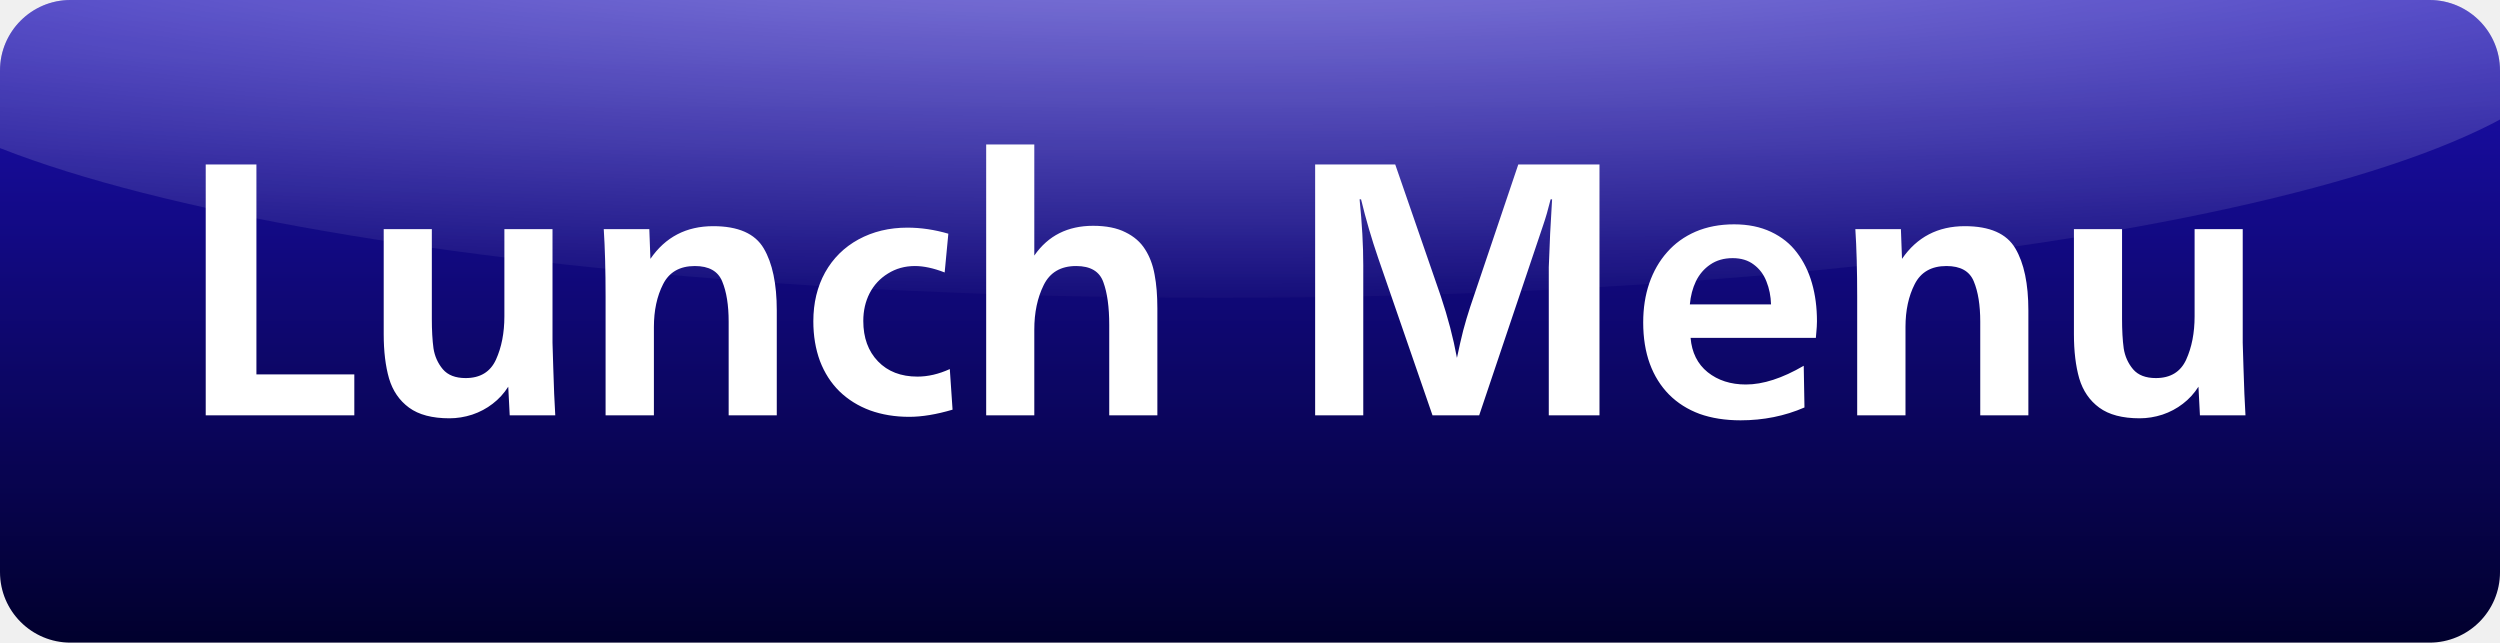
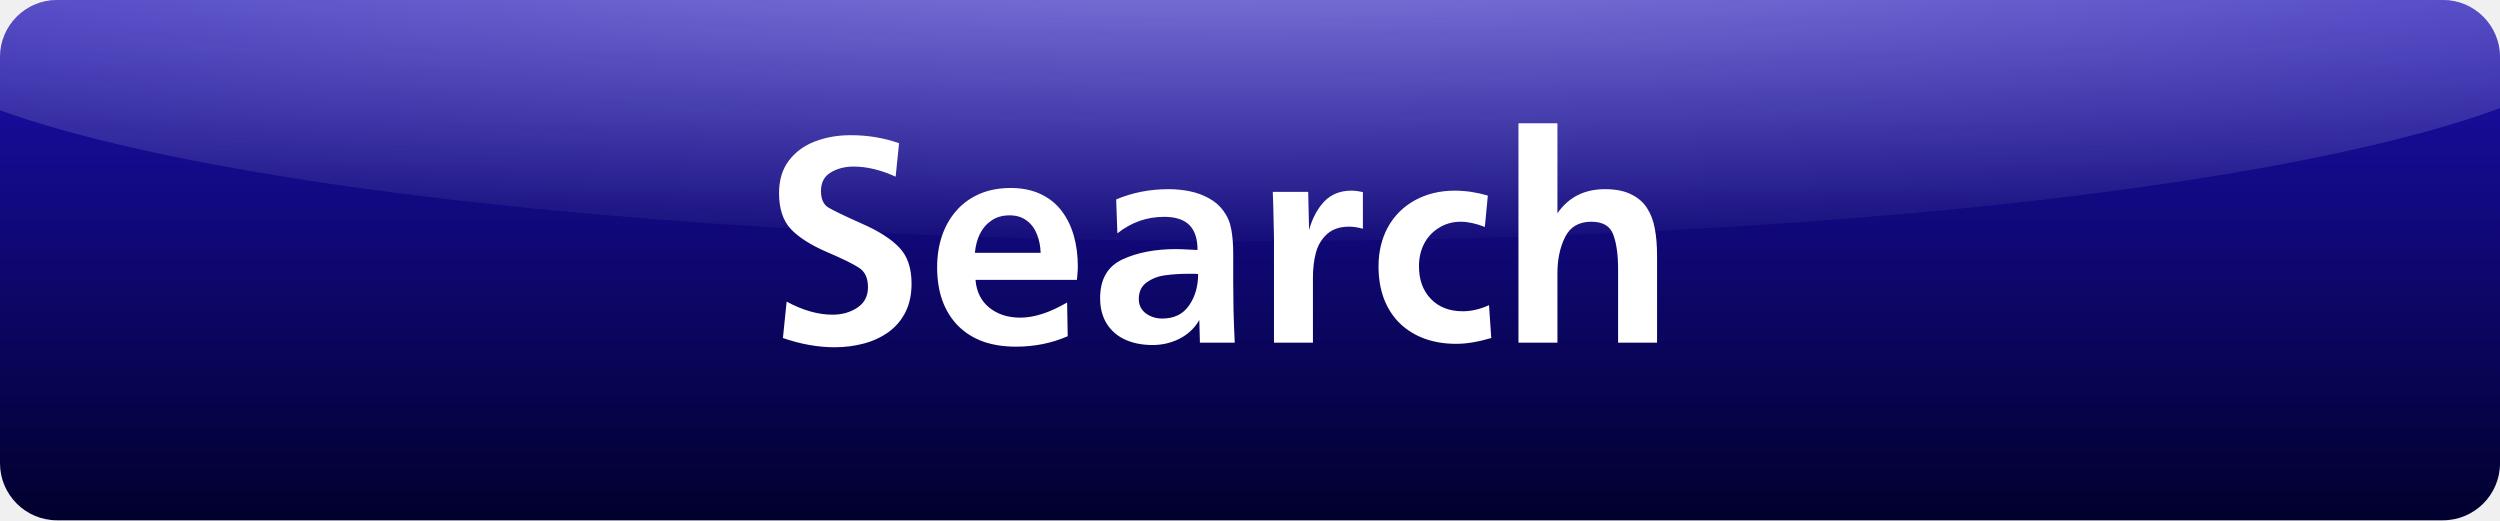
- <svg xmlns="http://www.w3.org/2000/svg" width="319" height="82" viewBox="0 0 319 82" fill="none">
-   <rect width="319" height="82" rx="9" fill="url(#paint0_linear_16_53)" />
-   <mask id="mask0_16_53" style="mask-type:alpha" maskUnits="userSpaceOnUse" x="0" y="0" width="319" height="82">
-     <rect width="319" height="82" rx="9" fill="url(#paint1_linear_16_53)" />
+ <svg xmlns="http://www.w3.org/2000/svg" width="394" height="82" viewBox="0 0 394 82" fill="none">
+   <rect width="394" height="82" rx="9" fill="url(#paint0_linear_1_3)" />
+   <mask id="mask0_1_3" style="mask-type:alpha" maskUnits="userSpaceOnUse" x="0" y="0" width="394" height="82">
+     <rect width="394" height="82" rx="9" fill="url(#paint1_linear_1_3)" />
  </mask>
-   <g mask="url(#mask0_16_53)">
-     <ellipse cx="155.5" cy="3" rx="174.5" ry="35" fill="url(#paint2_radial_16_53)" fill-opacity="0.6" />
-     <path d="M45.211 47.773V53H26.25V20.984H32.719V47.773H45.211ZM70.5 29.234V43.742C70.531 44.414 70.562 45.453 70.594 46.859C70.641 48.266 70.68 49.391 70.711 50.234C70.742 51.078 70.789 52 70.852 53H65.039L64.852 49.344C64.305 50.203 63.641 50.93 62.859 51.523C62.094 52.117 61.227 52.578 60.258 52.906C59.289 53.219 58.32 53.375 57.352 53.375C55.148 53.375 53.43 52.922 52.195 52.016C50.961 51.109 50.109 49.867 49.641 48.289C49.188 46.711 48.961 44.828 48.961 42.641V29.234H55.102V40.672C55.102 42.156 55.172 43.414 55.312 44.445C55.469 45.461 55.867 46.352 56.508 47.117C57.148 47.867 58.117 48.242 59.414 48.242C61.273 48.242 62.562 47.461 63.281 45.898C64 44.32 64.359 42.477 64.359 40.367V29.234H70.5ZM82.852 29.234L82.992 33.031C84.898 30.25 87.57 28.859 91.008 28.859C94.195 28.859 96.344 29.805 97.453 31.695C98.562 33.57 99.117 36.211 99.117 39.617V53H92.977V41.047C92.977 38.938 92.703 37.227 92.156 35.914C91.625 34.602 90.461 33.945 88.664 33.945C86.742 33.945 85.391 34.719 84.609 36.266C83.828 37.797 83.438 39.617 83.438 41.727V53H77.273V37.883C77.273 34.523 77.195 31.641 77.039 29.234H82.852ZM121.195 47.094L121.547 52.273C119.484 52.883 117.641 53.188 116.016 53.188C114.203 53.188 112.539 52.914 111.023 52.367C109.508 51.805 108.203 50.992 107.109 49.93C106.031 48.867 105.203 47.578 104.625 46.062C104.062 44.531 103.781 42.844 103.781 41C103.781 38.656 104.281 36.578 105.281 34.766C106.297 32.953 107.719 31.547 109.547 30.547C111.391 29.547 113.469 29.047 115.781 29.047C117.5 29.047 119.242 29.305 121.008 29.82L120.539 34.766C119.133 34.219 117.867 33.945 116.742 33.945C115.461 33.945 114.312 34.266 113.297 34.906C112.281 35.531 111.5 36.375 110.953 37.438C110.422 38.484 110.156 39.656 110.156 40.953C110.156 43.094 110.781 44.812 112.031 46.109C113.281 47.406 114.961 48.055 117.07 48.055C118.414 48.055 119.789 47.734 121.195 47.094ZM147.68 53H141.539V41.469C141.539 39.188 141.289 37.367 140.789 36.008C140.305 34.633 139.148 33.945 137.32 33.945C135.352 33.945 133.969 34.758 133.172 36.383C132.375 37.992 131.977 39.883 131.977 42.055V43.25V53H125.836V18.43H131.977V32.609C132.867 31.328 133.938 30.375 135.188 29.75C136.438 29.125 137.867 28.812 139.477 28.812C141.148 28.812 142.523 29.086 143.602 29.633C144.695 30.164 145.531 30.891 146.109 31.812C146.703 32.734 147.109 33.812 147.328 35.047C147.562 36.266 147.68 37.703 147.68 39.359V53ZM204.094 53H197.625V34.086C197.719 31.211 197.859 28.328 198.047 25.438H197.859C197.547 26.703 197.227 27.812 196.898 28.766L188.742 53H182.789L175.875 32.984C175.016 30.484 174.281 27.969 173.672 25.438H173.484C173.797 28.531 173.953 31.336 173.953 33.852V53H167.812V20.984H178.031L183.844 37.789C184.75 40.492 185.438 43.117 185.906 45.664C186.188 44.32 186.453 43.156 186.703 42.172C186.969 41.172 187.266 40.172 187.594 39.172L193.734 20.984H204.094V53ZM230.156 46.672L230.25 51.992C227.734 53.086 225.016 53.633 222.094 53.633C220.141 53.633 218.398 53.359 216.867 52.812C215.352 52.25 214.055 51.43 212.977 50.352C211.898 49.258 211.078 47.945 210.516 46.414C209.953 44.867 209.672 43.109 209.672 41.141C209.672 39.328 209.93 37.664 210.445 36.148C210.977 34.617 211.734 33.297 212.719 32.188C213.703 31.062 214.914 30.188 216.352 29.562C217.805 28.938 219.445 28.625 221.273 28.625C223.055 28.625 224.625 28.945 225.984 29.586C227.344 30.227 228.445 31.109 229.289 32.234C230.148 33.359 230.789 34.664 231.211 36.148C231.633 37.617 231.844 39.234 231.844 41C231.844 41.312 231.836 41.547 231.82 41.703C231.805 41.859 231.789 42.055 231.773 42.289C231.758 42.523 231.734 42.797 231.703 43.109H215.719C215.875 44.984 216.602 46.445 217.898 47.492C219.211 48.539 220.836 49.062 222.773 49.062C224.961 49.062 227.422 48.266 230.156 46.672ZM225.984 38.844C225.953 37.781 225.758 36.805 225.398 35.914C225.055 35.023 224.516 34.305 223.781 33.758C223.062 33.211 222.164 32.938 221.086 32.938C219.977 32.938 219.023 33.211 218.227 33.758C217.445 34.289 216.836 35 216.398 35.891C215.977 36.781 215.719 37.766 215.625 38.844H225.984ZM242.555 29.234L242.695 33.031C244.602 30.25 247.273 28.859 250.711 28.859C253.898 28.859 256.047 29.805 257.156 31.695C258.266 33.57 258.82 36.211 258.82 39.617V53H252.68V41.047C252.68 38.938 252.406 37.227 251.859 35.914C251.328 34.602 250.164 33.945 248.367 33.945C246.445 33.945 245.094 34.719 244.312 36.266C243.531 37.797 243.141 39.617 243.141 41.727V53H236.977V37.883C236.977 34.523 236.898 31.641 236.742 29.234H242.555ZM286.172 29.234V43.742C286.203 44.414 286.234 45.453 286.266 46.859C286.312 48.266 286.352 49.391 286.383 50.234C286.414 51.078 286.461 52 286.523 53H280.711L280.523 49.344C279.977 50.203 279.312 50.93 278.531 51.523C277.766 52.117 276.898 52.578 275.93 52.906C274.961 53.219 273.992 53.375 273.023 53.375C270.82 53.375 269.102 52.922 267.867 52.016C266.633 51.109 265.781 49.867 265.312 48.289C264.859 46.711 264.633 44.828 264.633 42.641V29.234H270.773V40.672C270.773 42.156 270.844 43.414 270.984 44.445C271.141 45.461 271.539 46.352 272.18 47.117C272.82 47.867 273.789 48.242 275.086 48.242C276.945 48.242 278.234 47.461 278.953 45.898C279.672 44.32 280.031 42.477 280.031 40.367V29.234H286.172Z" fill="white" />
+   <g mask="url(#mask0_1_3)">
+     <ellipse cx="196.527" cy="3" rx="215.527" ry="35" fill="url(#paint2_radial_1_3)" fill-opacity="0.6" />
+     <path d="M123.388 53.273L123.974 47.531C126.505 48.906 128.919 49.594 131.216 49.594C132.7 49.594 133.997 49.227 135.106 48.492C136.231 47.758 136.794 46.68 136.794 45.258C136.794 43.82 136.317 42.797 135.364 42.188C134.427 41.578 132.716 40.742 130.231 39.68C127.747 38.602 125.88 37.406 124.63 36.094C123.396 34.766 122.778 32.875 122.778 30.422C122.778 28.375 123.294 26.672 124.325 25.312C125.372 23.938 126.747 22.93 128.45 22.289C130.169 21.633 132.036 21.305 134.052 21.305C136.755 21.305 139.302 21.727 141.692 22.57L141.153 27.844C138.825 26.781 136.614 26.25 134.521 26.25C133.146 26.25 131.942 26.562 130.911 27.188C129.896 27.797 129.388 28.766 129.388 30.094C129.388 31.359 129.771 32.227 130.536 32.695C131.302 33.164 133.036 34 135.739 35.203C138.458 36.391 140.458 37.664 141.739 39.023C143.021 40.367 143.661 42.258 143.661 44.695C143.661 46.43 143.341 47.93 142.7 49.195C142.06 50.461 141.169 51.508 140.028 52.336C138.903 53.148 137.606 53.75 136.138 54.141C134.685 54.531 133.138 54.727 131.497 54.727C128.903 54.727 126.2 54.242 123.388 53.273ZM168.177 47.672L168.271 52.992C165.755 54.086 163.036 54.633 160.114 54.633C158.161 54.633 156.419 54.359 154.888 53.812C153.372 53.25 152.075 52.43 150.997 51.352C149.919 50.258 149.099 48.945 148.536 47.414C147.974 45.867 147.692 44.109 147.692 42.141C147.692 40.328 147.95 38.664 148.466 37.148C148.997 35.617 149.755 34.297 150.739 33.188C151.724 32.062 152.935 31.188 154.372 30.562C155.825 29.938 157.466 29.625 159.294 29.625C161.075 29.625 162.646 29.945 164.005 30.586C165.364 31.227 166.466 32.109 167.31 33.234C168.169 34.359 168.81 35.664 169.231 37.148C169.653 38.617 169.864 40.234 169.864 42C169.864 42.312 169.856 42.547 169.841 42.703C169.825 42.859 169.81 43.055 169.794 43.289C169.778 43.523 169.755 43.797 169.724 44.109H153.739C153.896 45.984 154.622 47.445 155.919 48.492C157.231 49.539 158.856 50.062 160.794 50.062C162.981 50.062 165.442 49.266 168.177 47.672ZM164.005 39.844C163.974 38.781 163.778 37.805 163.419 36.914C163.075 36.023 162.536 35.305 161.802 34.758C161.083 34.211 160.185 33.938 159.106 33.938C157.997 33.938 157.044 34.211 156.247 34.758C155.466 35.289 154.856 36 154.419 36.891C153.997 37.781 153.739 38.766 153.646 39.844H164.005ZM194.591 54H189.106L189.013 50.438C188.278 51.703 187.247 52.68 185.919 53.367C184.606 54.039 183.177 54.375 181.63 54.375C180.052 54.375 178.638 54.102 177.388 53.555C176.153 53.008 175.177 52.18 174.458 51.07C173.739 49.945 173.38 48.586 173.38 46.992C173.38 44.023 174.544 41.992 176.872 40.898C179.2 39.805 182.036 39.258 185.38 39.258C185.864 39.258 186.177 39.266 186.317 39.281C186.458 39.281 186.771 39.297 187.255 39.328C187.739 39.344 188.231 39.367 188.731 39.398C188.731 37.633 188.302 36.32 187.442 35.461C186.583 34.602 185.255 34.172 183.458 34.172C180.739 34.172 178.286 35.039 176.099 36.773L175.911 31.43C178.458 30.352 181.216 29.812 184.185 29.812C185.294 29.812 186.396 29.922 187.489 30.141C188.583 30.359 189.591 30.727 190.513 31.242C191.45 31.742 192.224 32.414 192.833 33.258C193.458 34.102 193.864 35.07 194.052 36.164C194.255 37.242 194.356 38.531 194.356 40.031C194.356 41.578 194.356 43.133 194.356 44.695C194.372 46.258 194.388 47.688 194.403 48.984C194.435 50.266 194.497 51.938 194.591 54ZM188.825 43.195C188.669 43.164 188.427 43.148 188.099 43.148H187.349C186.005 43.148 184.771 43.227 183.646 43.383C182.536 43.523 181.56 43.898 180.716 44.508C179.888 45.102 179.474 45.977 179.474 47.133C179.474 48.07 179.841 48.82 180.575 49.383C181.325 49.93 182.192 50.203 183.177 50.203C185.036 50.203 186.442 49.516 187.396 48.141C188.349 46.766 188.825 45.117 188.825 43.195ZM206.919 54H200.778V37.383C200.7 33.43 200.638 31.047 200.591 30.234H206.169L206.31 36.234C206.841 34.359 207.646 32.859 208.724 31.734C209.817 30.609 211.239 30.047 212.989 30.047C213.521 30.047 214.122 30.125 214.794 30.281V36.047C213.981 35.828 213.263 35.719 212.638 35.719C211.185 35.719 210.028 36.102 209.169 36.867C208.31 37.633 207.716 38.617 207.388 39.82C207.075 41.008 206.919 42.312 206.919 43.734V44.203V54ZM234.669 48.094L235.021 53.273C232.958 53.883 231.114 54.188 229.489 54.188C227.677 54.188 226.013 53.914 224.497 53.367C222.981 52.805 221.677 51.992 220.583 50.93C219.505 49.867 218.677 48.578 218.099 47.062C217.536 45.531 217.255 43.844 217.255 42C217.255 39.656 217.755 37.578 218.755 35.766C219.771 33.953 221.192 32.547 223.021 31.547C224.864 30.547 226.942 30.047 229.255 30.047C230.974 30.047 232.716 30.305 234.481 30.82L234.013 35.766C232.606 35.219 231.341 34.945 230.216 34.945C228.935 34.945 227.786 35.266 226.771 35.906C225.755 36.531 224.974 37.375 224.427 38.438C223.896 39.484 223.63 40.656 223.63 41.953C223.63 44.094 224.255 45.812 225.505 47.109C226.755 48.406 228.435 49.055 230.544 49.055C231.888 49.055 233.263 48.734 234.669 48.094ZM261.153 54H255.013V42.469C255.013 40.188 254.763 38.367 254.263 37.008C253.778 35.633 252.622 34.945 250.794 34.945C248.825 34.945 247.442 35.758 246.646 37.383C245.849 38.992 245.45 40.883 245.45 43.055V44.25V54H239.31V19.43H245.45V33.609C246.341 32.328 247.411 31.375 248.661 30.75C249.911 30.125 251.341 29.812 252.95 29.812C254.622 29.812 255.997 30.086 257.075 30.633C258.169 31.164 259.005 31.891 259.583 32.812C260.177 33.734 260.583 34.812 260.802 36.047C261.036 37.266 261.153 38.703 261.153 40.359V54Z" fill="white" />
  </g>
  <defs>
-     <linearGradient id="paint0_linear_16_53" x1="159.5" y1="0" x2="159.5" y2="82" gradientUnits="userSpaceOnUse">
+     <linearGradient id="paint0_linear_1_3" x1="197" y1="0" x2="197" y2="82" gradientUnits="userSpaceOnUse">
      <stop stop-color="#1C0FB5" />
      <stop offset="1" stop-color="#01002D" />
    </linearGradient>
-     <linearGradient id="paint1_linear_16_53" x1="159.5" y1="0" x2="159.5" y2="82" gradientUnits="userSpaceOnUse">
+     <linearGradient id="paint1_linear_1_3" x1="197" y1="0" x2="197" y2="82" gradientUnits="userSpaceOnUse">
      <stop stop-color="#3120F5" />
      <stop offset="1" stop-color="#070643" />
    </linearGradient>
-     <radialGradient id="paint2_radial_16_53" cx="0" cy="0" r="1" gradientUnits="userSpaceOnUse" gradientTransform="translate(155.5 -10.0667) rotate(90) scale(48.0667 361.387)">
+     <radialGradient id="paint2_radial_1_3" cx="0" cy="0" r="1" gradientUnits="userSpaceOnUse" gradientTransform="translate(196.527 -10.0667) rotate(90) scale(48.0667 446.352)">
      <stop stop-color="white" stop-opacity="0.8" />
      <stop offset="1" stop-color="white" stop-opacity="0.04" />
    </radialGradient>
  </defs>
</svg>
